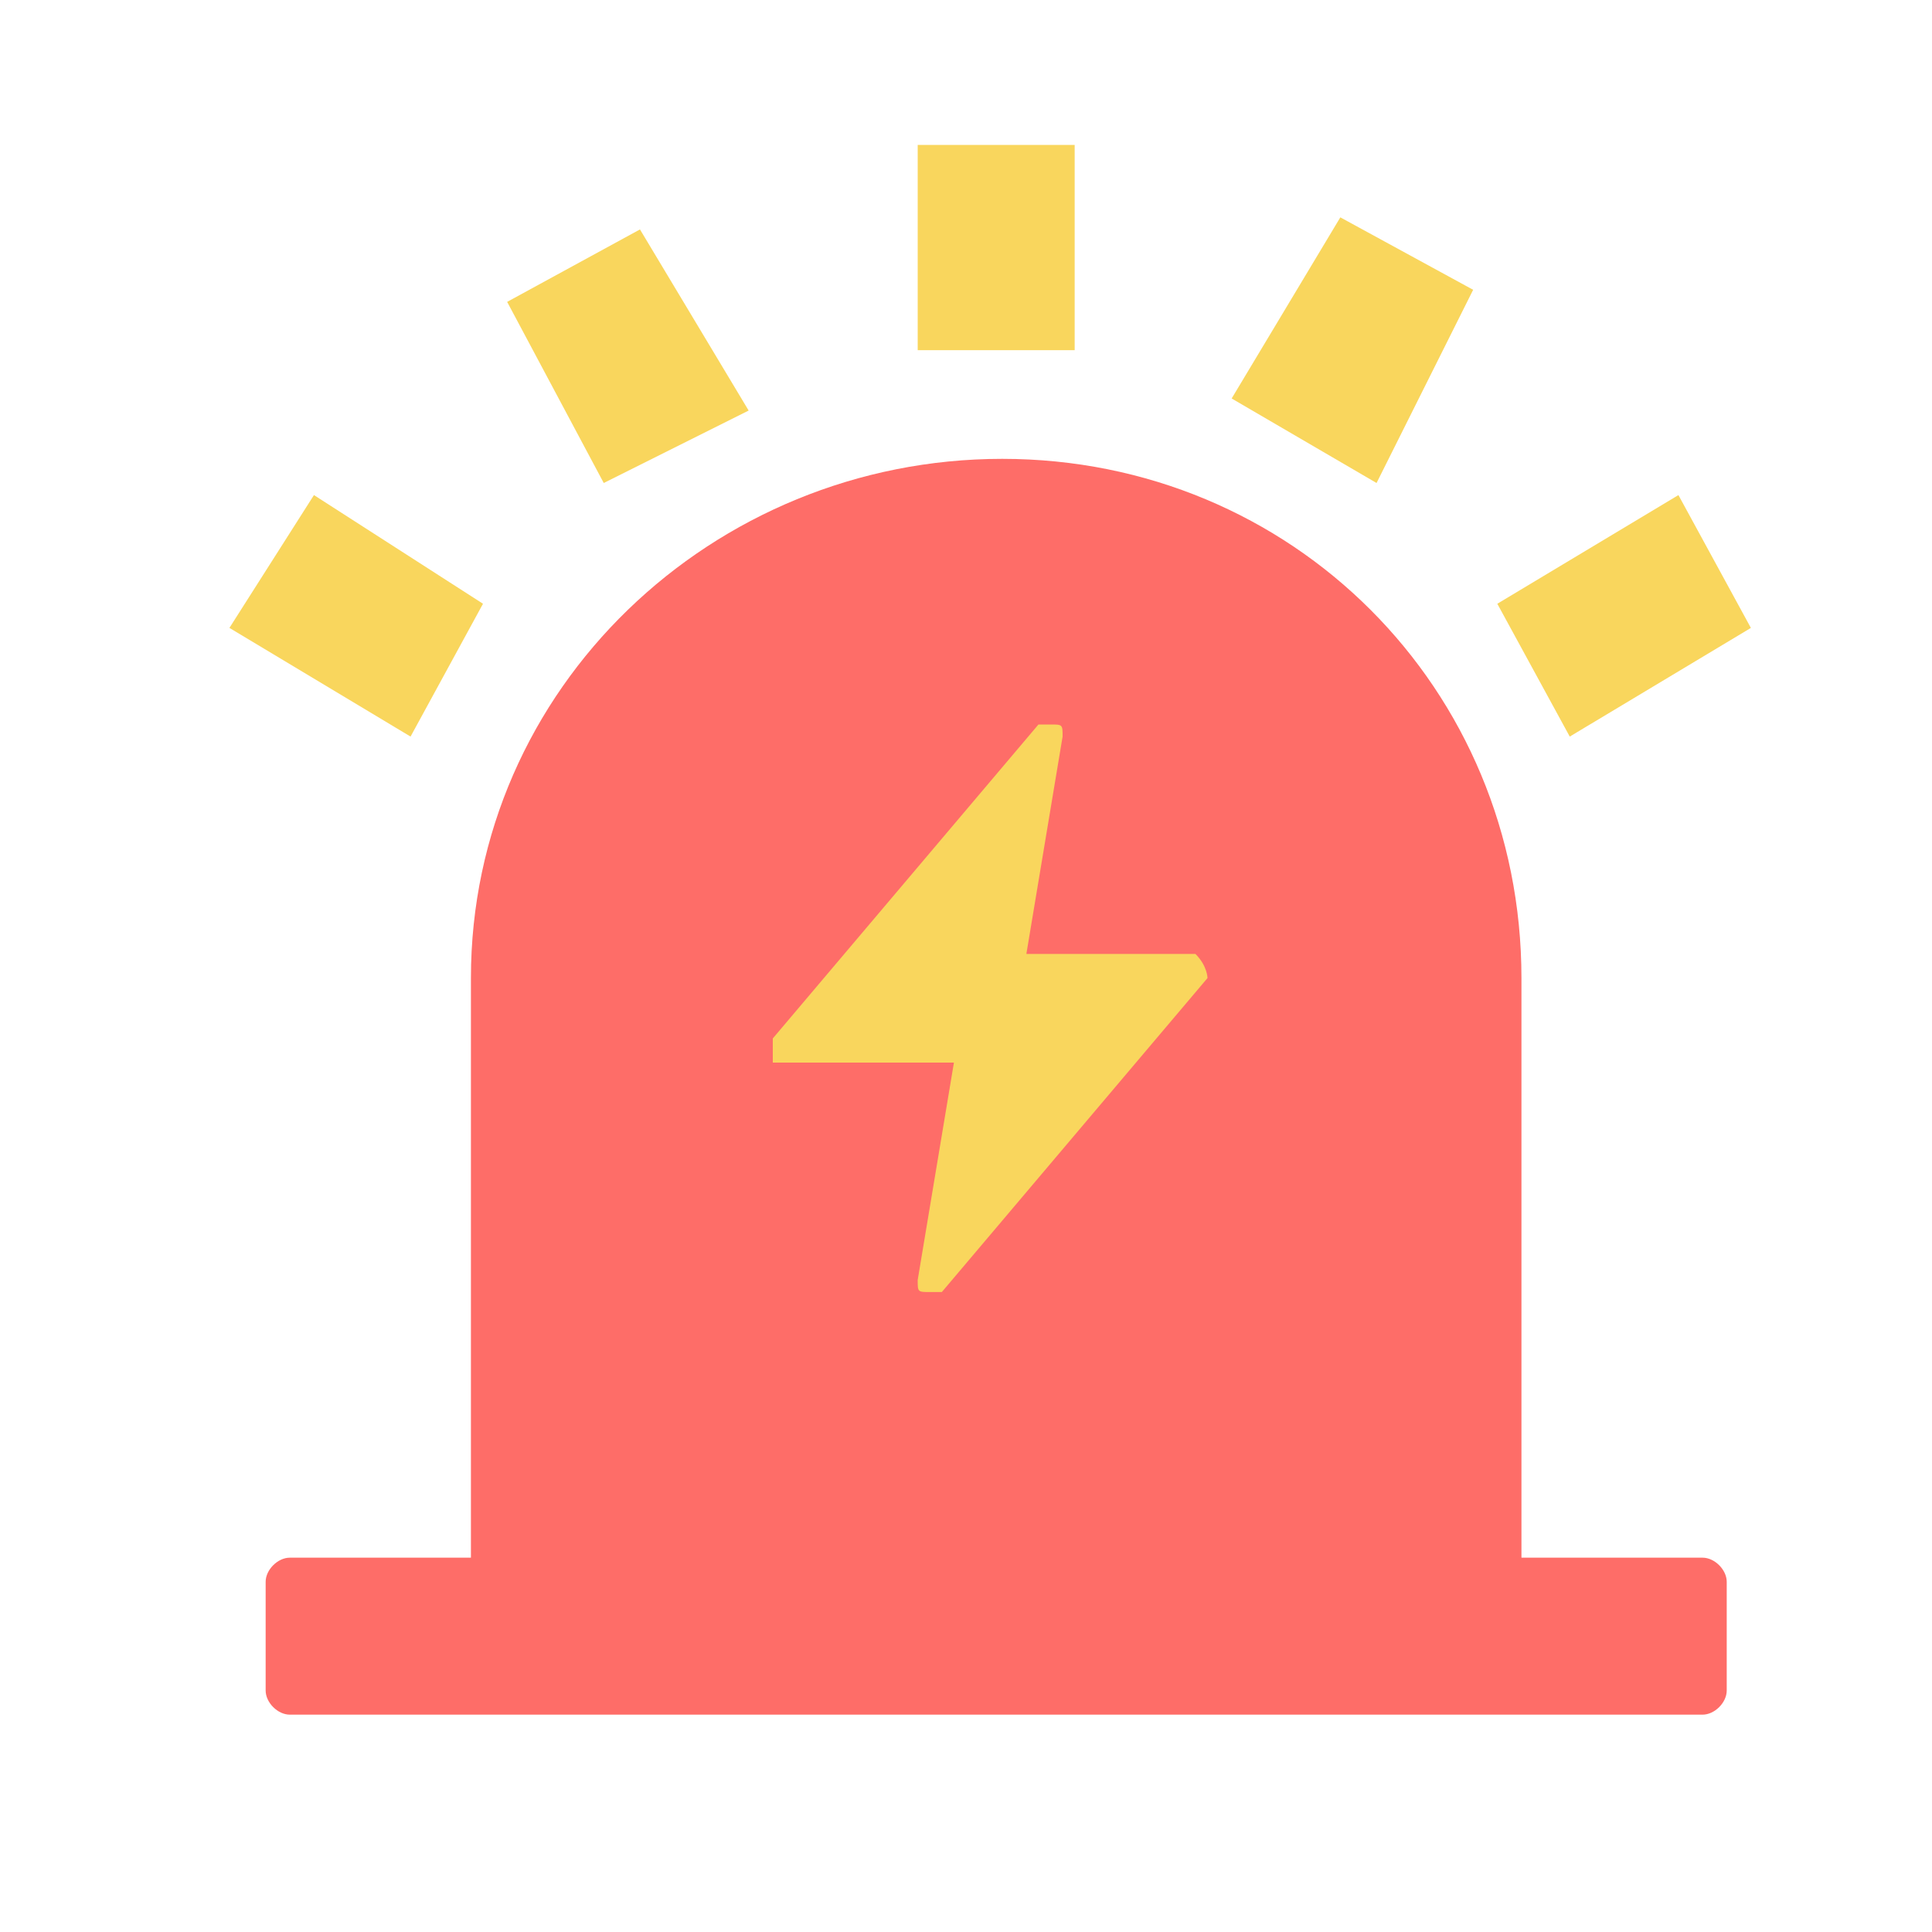
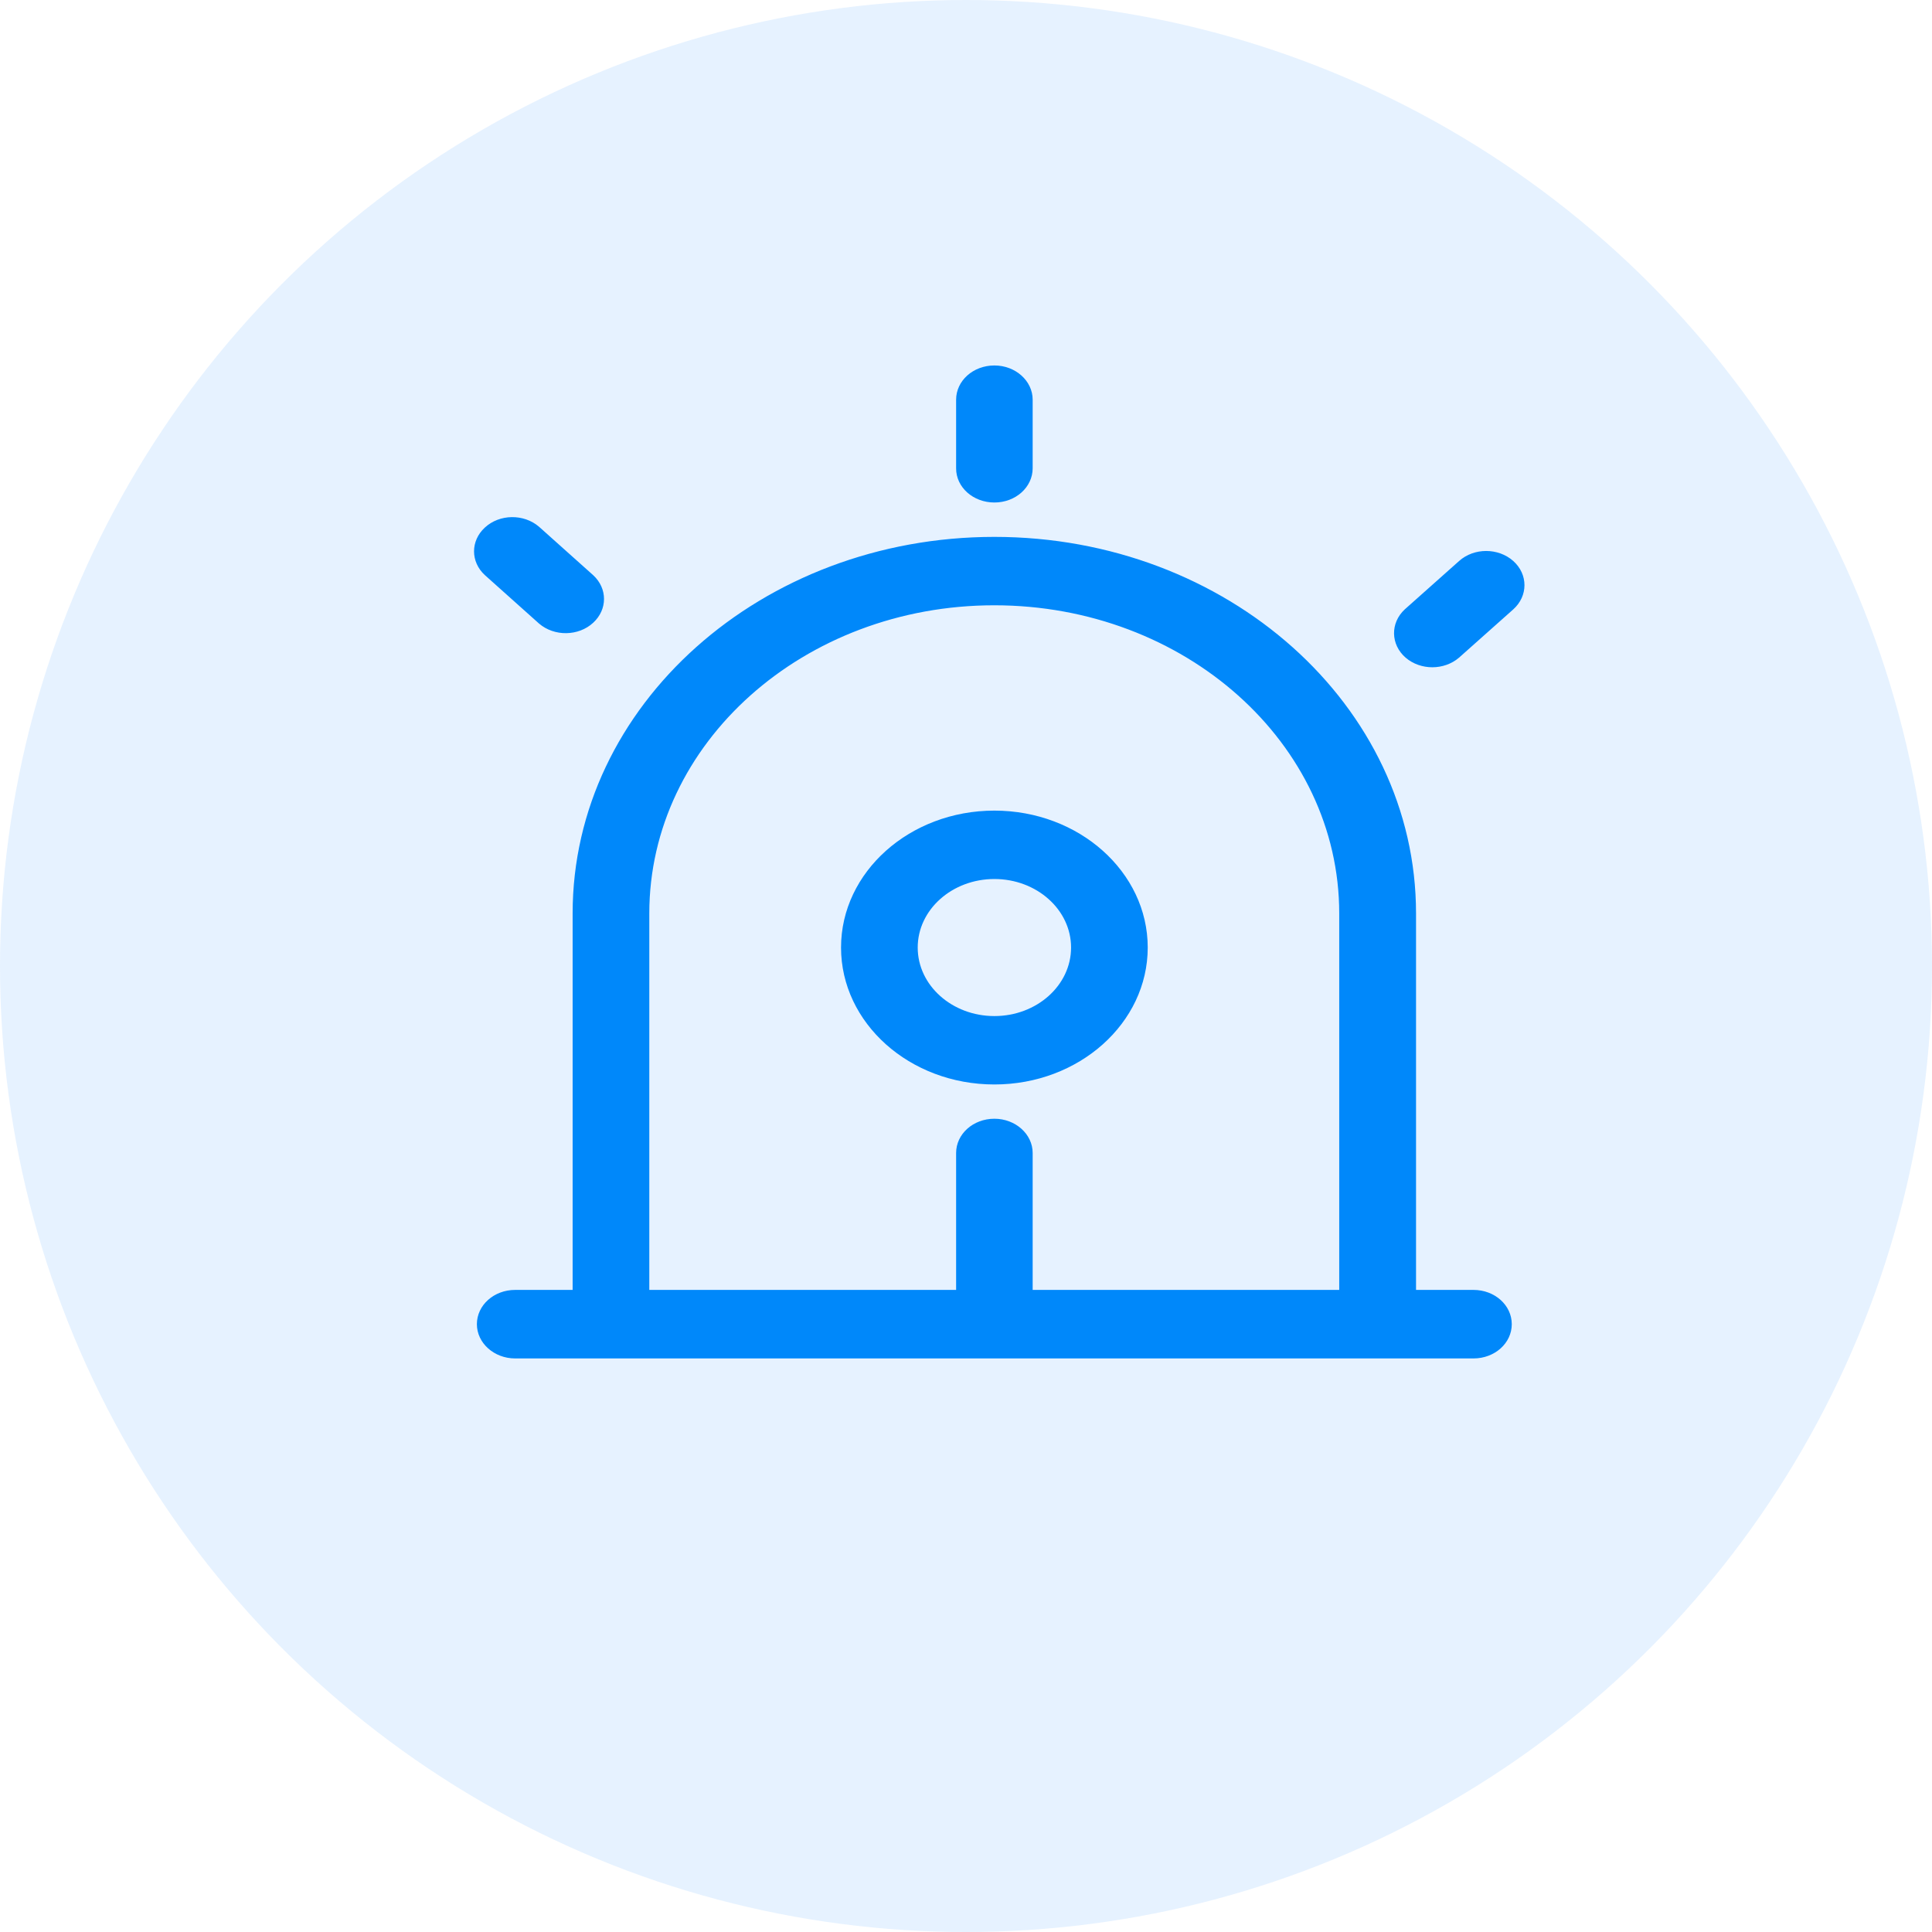
- <svg xmlns="http://www.w3.org/2000/svg" t="1694756324250" class="icon" viewBox="0 0 1024 1024" version="1.1" p-id="10141" width="128" height="128">
-   <path d="M902.4 825.6h-96V518.4c0-153.6-121.6-275.2-275.2-275.2S249.6 364.8 249.6 518.4v307.2H153.6c-6.4 0-12.8 6.4-12.8 12.8v57.6c0 6.4 6.4 12.8 12.8 12.8h748.8c6.4 0 12.8-6.4 12.8-12.8v-57.6c0-6.4-6.4-12.8-12.8-12.8z" fill="#FE6D68" p-id="10142" />
-   <path d="M486.4 76.8h83.2v108.8H486.4V76.8zM268.8 160l70.4-38.4 57.6 96L320 256l-51.2-96zM121.6 332.8l44.8-70.4L256 320l-38.4 70.4-96-57.6zM793.6 320l96-57.6 38.4 70.4-96 57.6-38.4-70.4zM652.8 211.2l57.6-96 70.4 38.4-51.2 102.4-76.8-44.8zM633.6 505.6H544l19.2-115.2c0-6.4 0-6.4-6.4-6.4h-6.4L409.6 550.4v12.8h96l-19.2 115.2c0 6.4 0 6.4 6.4 6.4h6.4L640 518.4s0-6.4-6.4-12.8c6.4 0 0 0 0 0z" fill="#F9D65D" p-id="10143" />
+ <svg xmlns="http://www.w3.org/2000/svg" width="128" height="128" viewBox="0 0 128 128">
+   <path id="-" fill="#0079fe" stroke="none" opacity="0.1" d="M 0 64 C 0 86.865 12.198 107.993 32 119.426 C 51.802 130.858 76.198 130.858 96 119.426 C 115.802 107.993 128 86.865 128 64 C 128 41.135 115.802 20.007 96 8.574 C 76.198 -2.858 51.802 -2.858 32 8.574 C 12.198 20.007 0 41.135 0 64 Z" />
+   <path id="path1" fill="#0088fa" stroke="none" d="M 65.881 33.292 C 67.287 33.292 68.417 32.28 68.417 31.022 L 68.417 26.482 C 68.417 25.233 67.279 24.213 65.881 24.213 C 64.475 24.213 63.345 25.225 63.345 26.482 L 63.345 31.022 C 63.337 32.28 64.475 33.292 65.881 33.292 Z M 35.712 41.312 C 36.725 42.182 38.331 42.158 39.302 41.257 C 40.256 40.379 40.256 38.987 39.302 38.109 L 35.712 34.898 C 34.699 34.028 33.093 34.051 32.122 34.953 C 31.168 35.831 31.168 37.223 32.122 38.101 L 35.712 41.312 Z M 100.259 37.168 C 99.264 36.282 97.657 36.282 96.669 37.168 L 93.071 40.371 C 92.1 41.272 92.125 42.704 93.129 43.574 C 94.117 44.42 95.673 44.42 96.661 43.574 L 100.259 40.371 C 101.247 39.485 101.247 38.053 100.259 37.168 Z M 97.623 85.46 L 93.816 85.46 L 93.816 60.515 C 93.816 46.737 81.304 35.57 65.881 35.57 C 50.457 35.57 37.938 46.73 37.938 60.515 L 37.938 85.46 L 34.13 85.46 C 32.724 85.46 31.595 86.473 31.595 87.73 C 31.595 88.98 32.733 90 34.13 90 L 97.623 90 C 99.029 90 100.159 88.988 100.159 87.73 C 100.159 86.473 99.029 85.46 97.623 85.46 Z M 68.417 85.46 L 68.417 76.389 C 68.417 75.139 67.279 74.119 65.881 74.119 C 64.475 74.119 63.345 75.131 63.345 76.389 L 63.345 85.46 L 43.018 85.46 L 43.018 60.515 C 43.018 49.237 53.253 40.102 65.873 40.102 C 78.493 40.102 88.727 49.237 88.727 60.515 L 88.727 85.46 L 68.417 85.46 Z M 65.881 53.705 C 60.274 53.705 55.721 57.771 55.721 62.777 C 55.721 67.783 60.266 71.849 65.881 71.849 C 71.488 71.849 76.04 67.783 76.04 62.777 C 76.04 57.771 71.488 53.705 65.881 53.705 Z M 65.881 67.317 C 63.077 67.317 60.801 65.284 60.801 62.777 C 60.801 60.27 63.077 58.237 65.881 58.237 C 68.684 58.237 70.961 60.27 70.961 62.777 C 70.961 65.284 68.684 67.317 65.881 67.317 Z" />
</svg>
